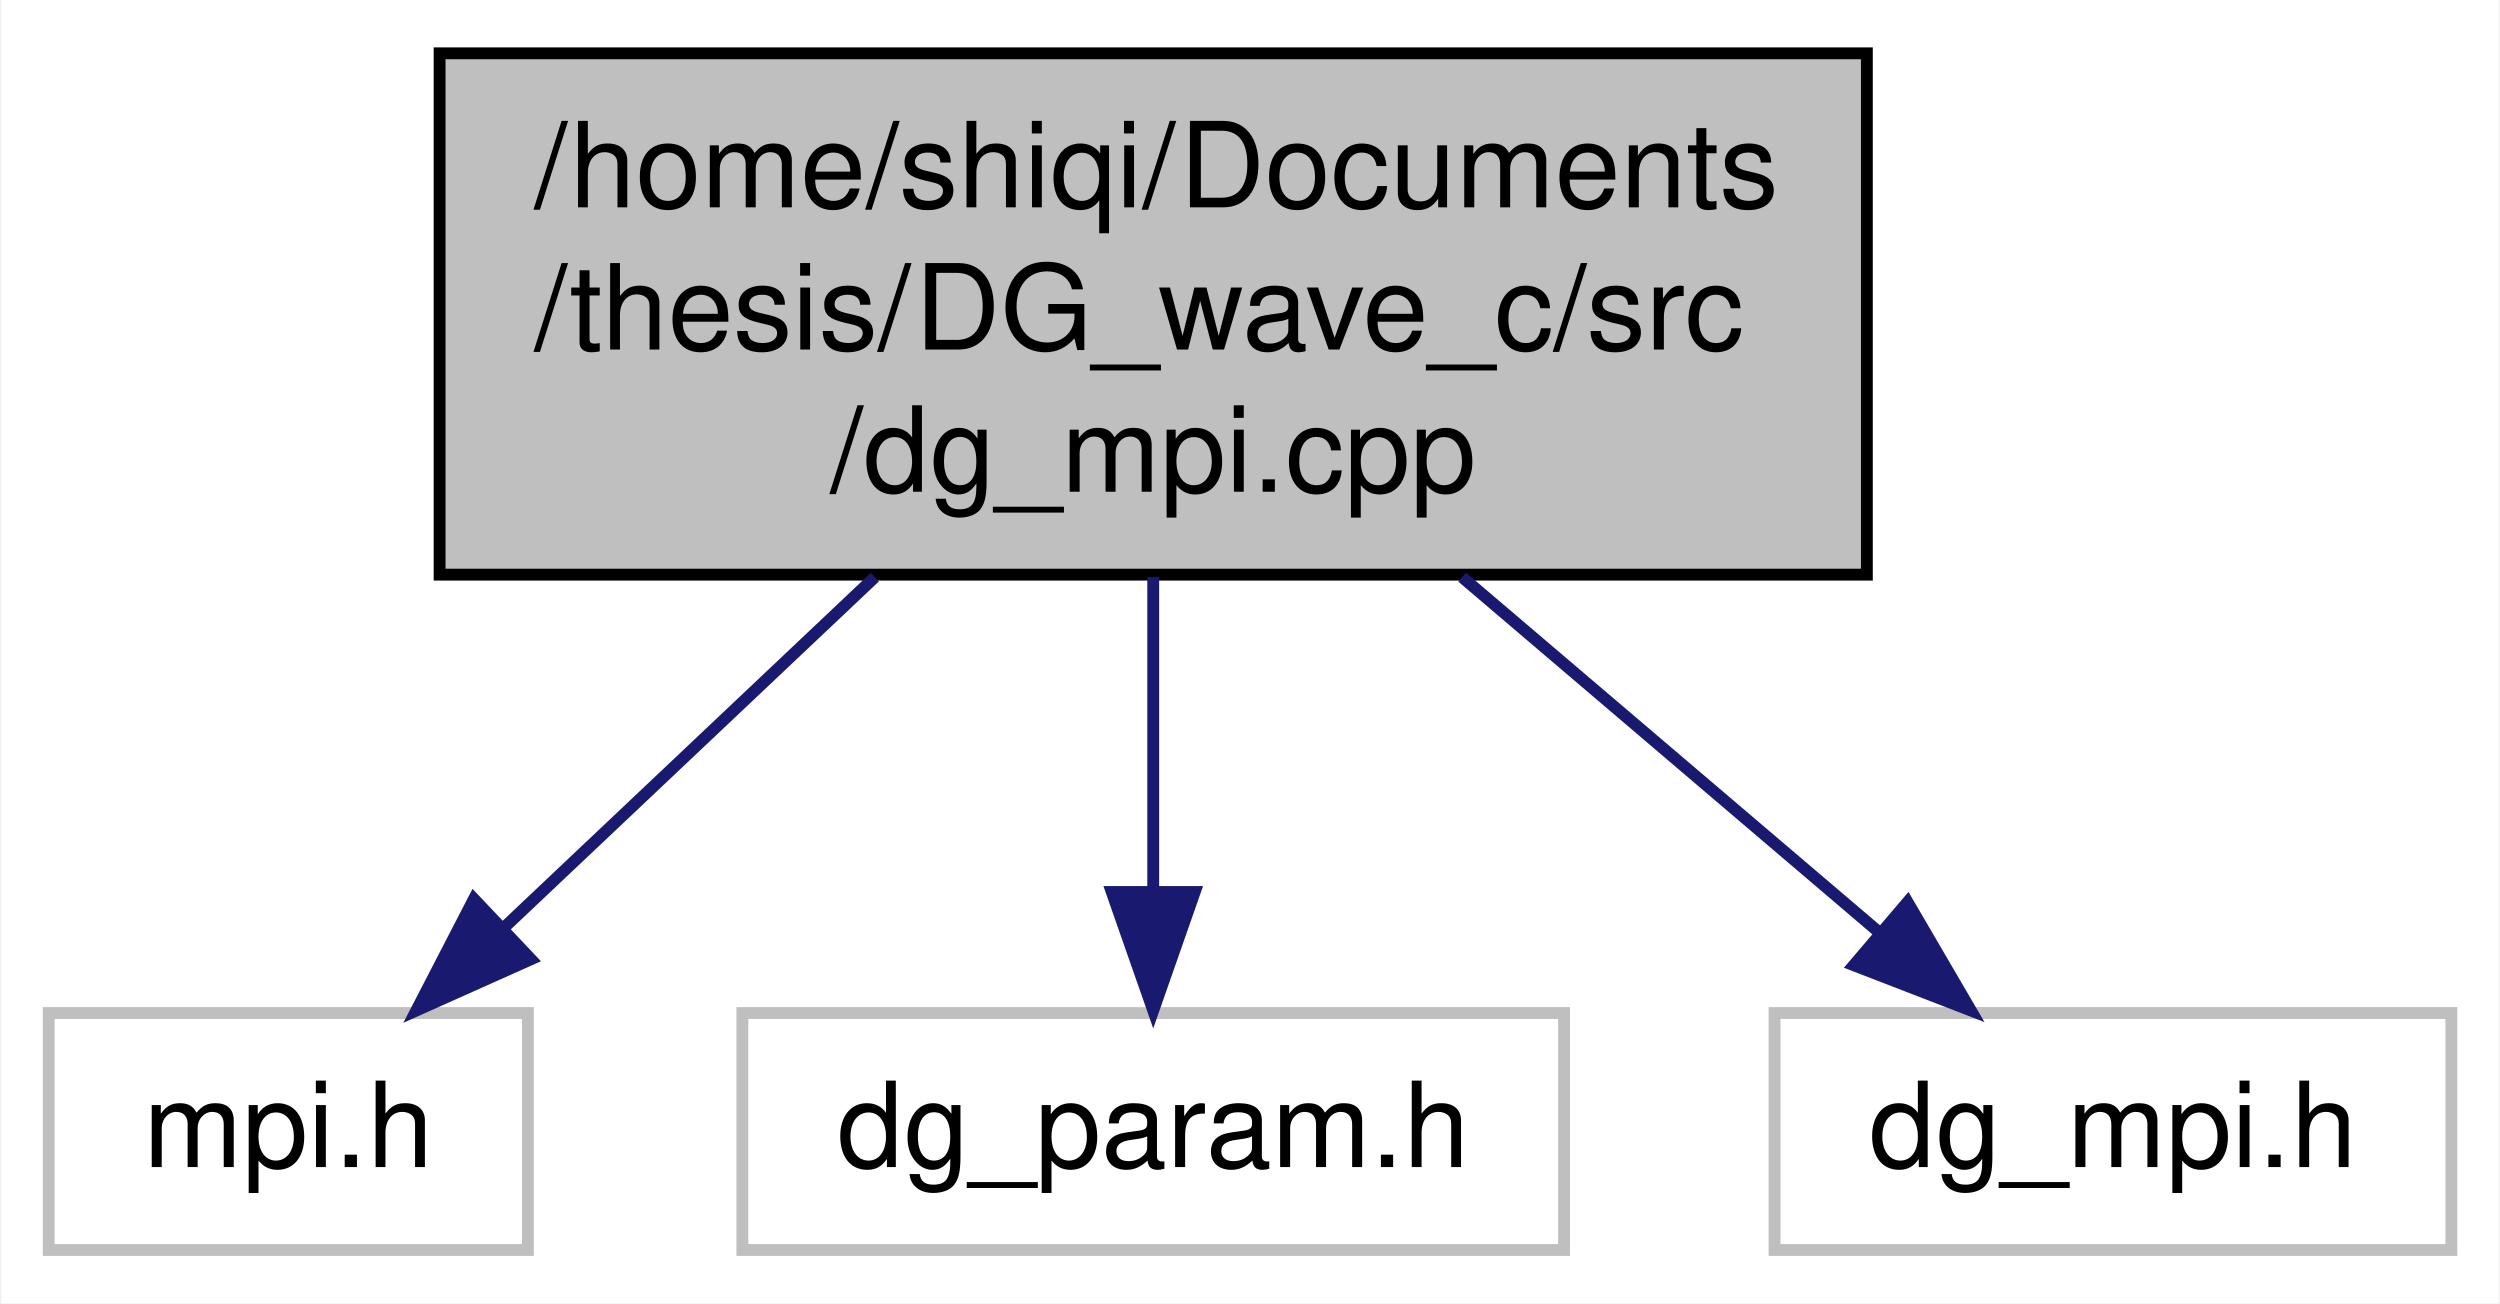
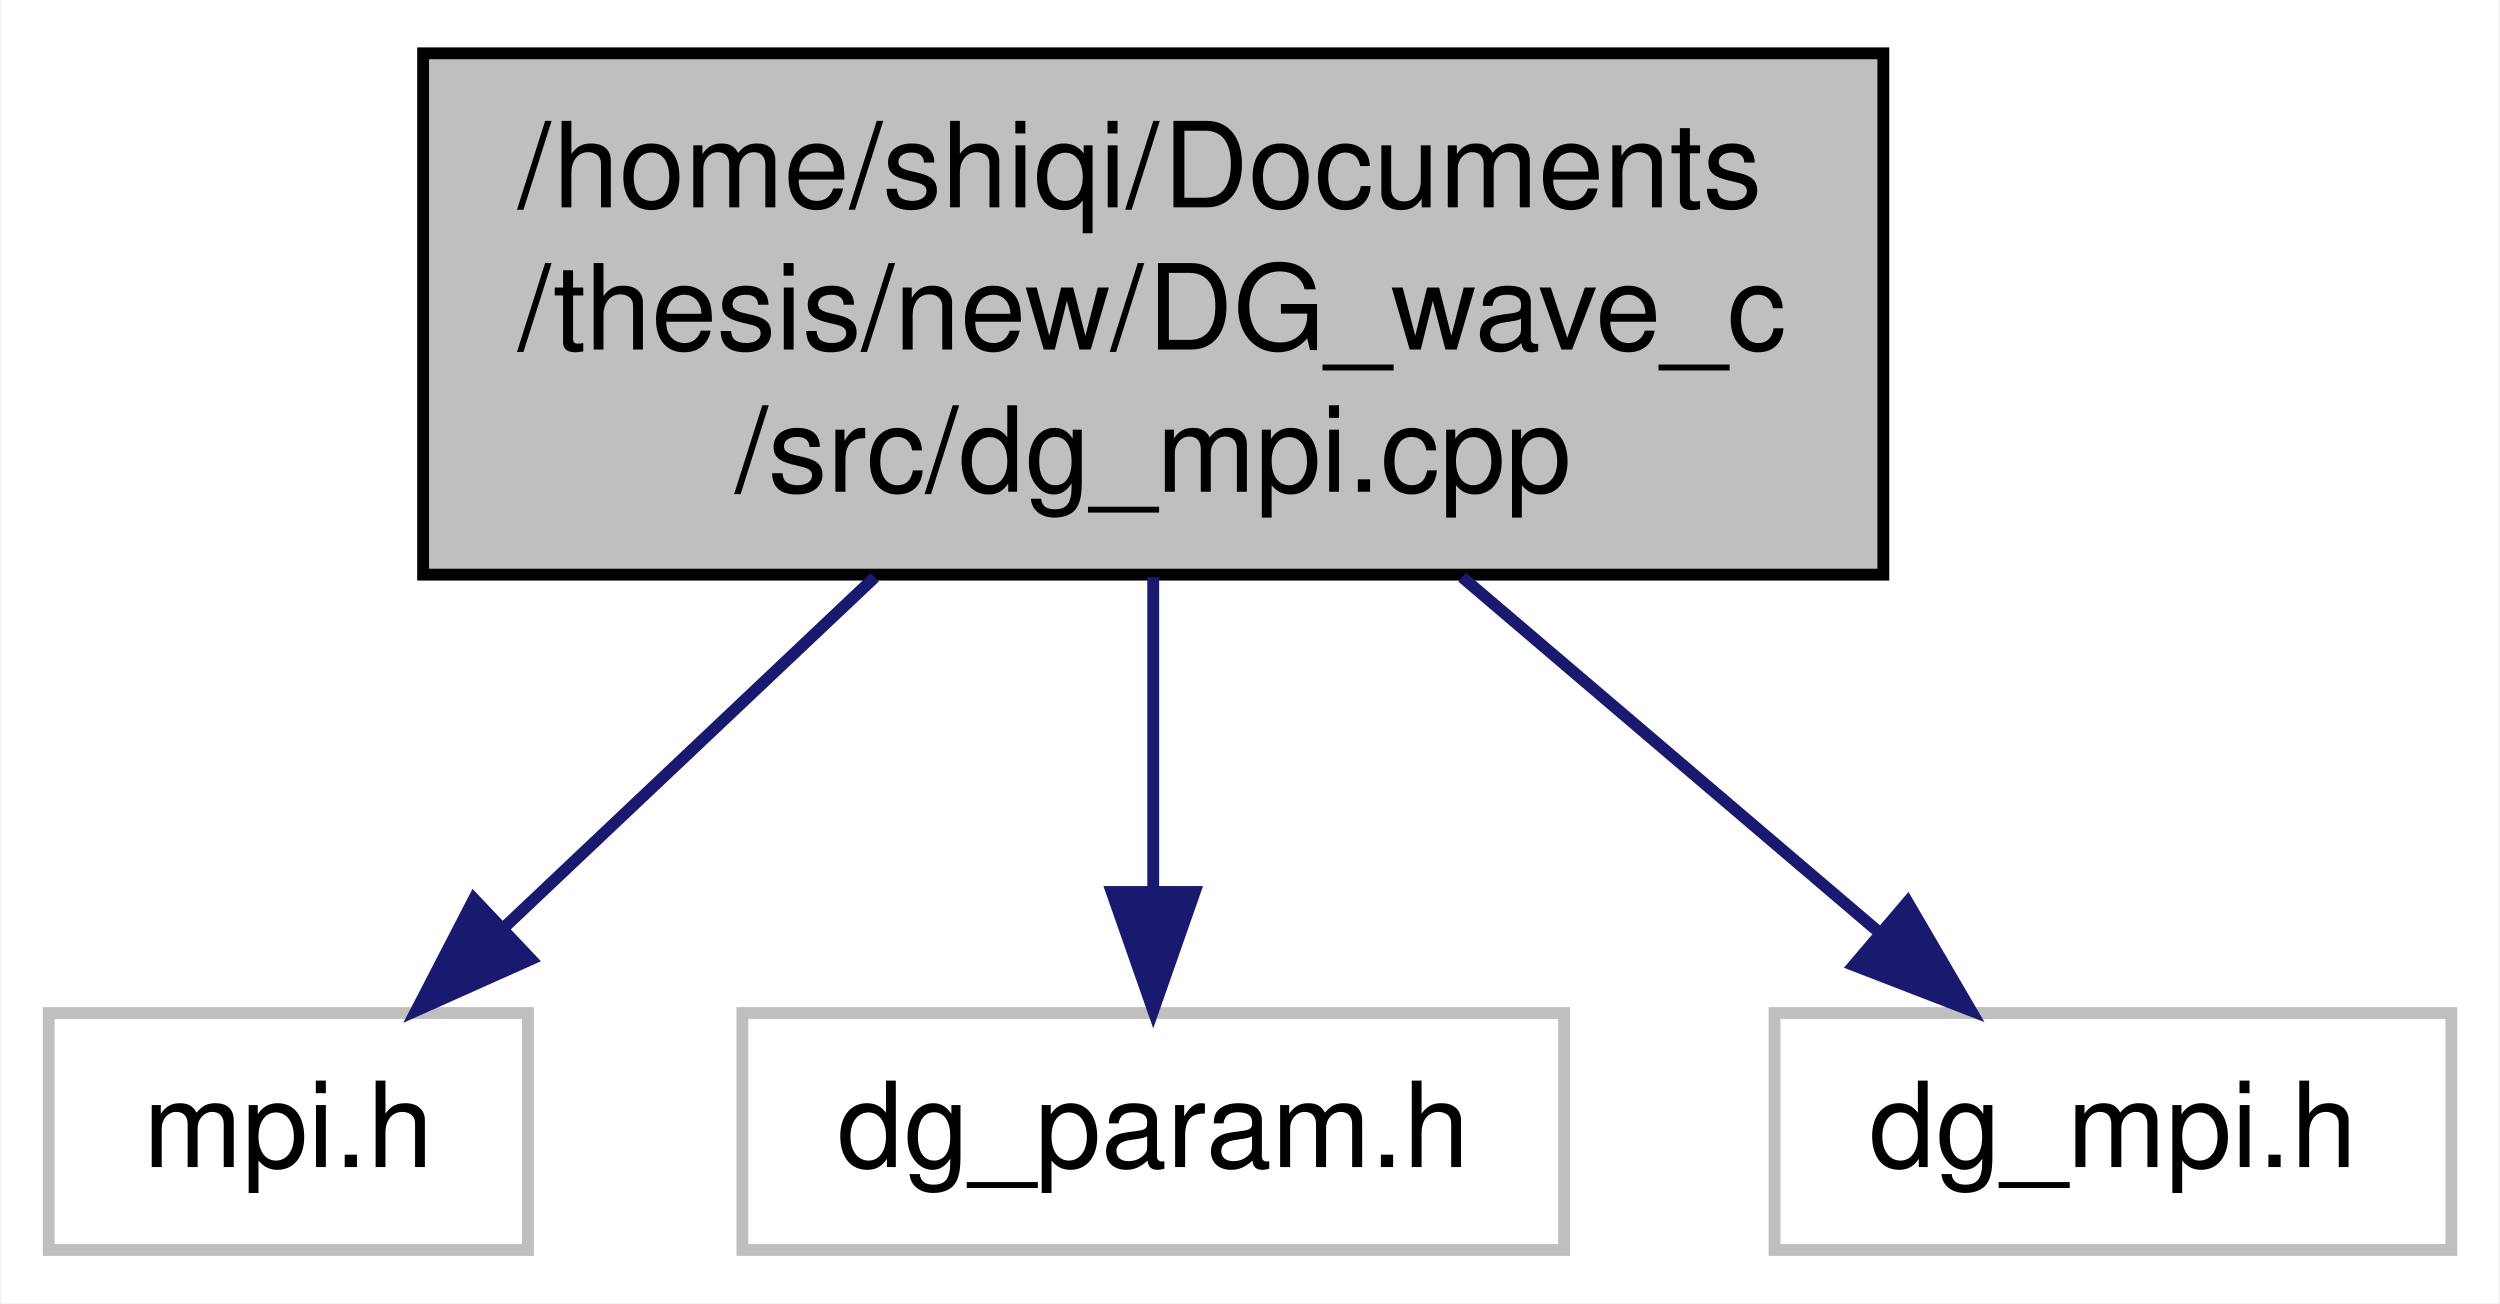
<svg xmlns="http://www.w3.org/2000/svg" xmlns:xlink="http://www.w3.org/1999/xlink" width="211pt" height="110pt" viewBox="0.00 0.00 210.78 110.00">
  <g id="graph0" class="graph" transform="scale(1 1) rotate(0) translate(4 106)">
    <polygon fill="#ffffff" stroke="transparent" points="-4,4 -4,-106 206.784,-106 206.784,4 -4,4" />
    <g id="node1" class="node">
      <g id="a_node1">
        <a xlink:title=" ">
-           <polygon fill="#bfbfbf" stroke="#000000" points="32.992,-57.5 32.992,-101.5 153.453,-101.5 153.453,-57.5 32.992,-57.5" />
-           <text text-anchor="start" x="40.992" y="-88.5" font-family="Helvetica,sans-Serif" font-size="10.00" fill="#000000">/home/shiqi/Documents</text>
-           <text text-anchor="start" x="40.992" y="-76.5" font-family="Helvetica,sans-Serif" font-size="10.00" fill="#000000">/thesis/DG_wave_c/src</text>
-           <text text-anchor="middle" x="93.222" y="-64.5" font-family="Helvetica,sans-Serif" font-size="10.00" fill="#000000">/dg_mpi.cpp</text>
+           <polygon fill="#bfbfbf" stroke="#000000" points="31.601,-57.5 31.601,-101.5 154.844,-101.5 154.844,-57.5 31.601,-57.5" />
+           <text text-anchor="start" x="39.601" y="-88.5" font-family="Helvetica,sans-Serif" font-size="10.00" fill="#000000">/home/shiqi/Documents</text>
+           <text text-anchor="start" x="39.601" y="-76.5" font-family="Helvetica,sans-Serif" font-size="10.00" fill="#000000">/thesis/new/DG_wave_c</text>
+           <text text-anchor="middle" x="93.222" y="-64.5" font-family="Helvetica,sans-Serif" font-size="10.00" fill="#000000">/src/dg_mpi.cpp</text>
        </a>
      </g>
    </g>
    <g id="node2" class="node">
      <g id="a_node2">
        <a xlink:title=" ">
          <polygon fill="#ffffff" stroke="#bfbfbf" points="0,-.5 0,-20.5 40.445,-20.5 40.445,-.5 0,-.5" />
          <text text-anchor="middle" x="20.223" y="-7.5" font-family="Helvetica,sans-Serif" font-size="10.00" fill="#000000">mpi.h</text>
        </a>
      </g>
    </g>
    <g id="edge1" class="edge">
      <path fill="none" stroke="#191970" d="M69.723,-57.288C59.563,-47.685 47.858,-36.621 38.382,-27.664" />
      <polygon fill="#191970" stroke="#191970" points="40.7,-25.039 31.028,-20.714 35.891,-30.126 40.7,-25.039" />
    </g>
    <g id="node3" class="node">
      <g id="a_node3">
        <a xlink:title=" ">
          <polygon fill="#ffffff" stroke="#bfbfbf" points="58.547,-.5 58.547,-20.5 127.897,-20.5 127.897,-.5 58.547,-.5" />
          <text text-anchor="middle" x="93.222" y="-7.5" font-family="Helvetica,sans-Serif" font-size="10.00" fill="#000000">dg_param.h</text>
        </a>
      </g>
    </g>
    <g id="edge2" class="edge">
      <path fill="none" stroke="#191970" d="M93.222,-57.288C93.222,-48.838 93.222,-39.256 93.222,-30.974" />
      <polygon fill="#191970" stroke="#191970" points="96.723,-30.714 93.222,-20.714 89.723,-30.714 96.723,-30.714" />
    </g>
    <g id="node4" class="node">
      <g id="a_node4">
        <a xlink:title=" ">
          <polygon fill="#ffffff" stroke="#bfbfbf" points="145.661,-.5 145.661,-20.5 202.784,-20.5 202.784,-.5 145.661,-.5" />
          <text text-anchor="middle" x="174.222" y="-7.5" font-family="Helvetica,sans-Serif" font-size="10.00" fill="#000000">dg_mpi.h</text>
        </a>
      </g>
    </g>
    <g id="edge3" class="edge">
      <path fill="none" stroke="#191970" d="M119.297,-57.288C130.683,-47.589 143.818,-36.4 154.388,-27.396" />
      <polygon fill="#191970" stroke="#191970" points="156.89,-29.863 162.232,-20.714 152.35,-24.534 156.89,-29.863" />
    </g>
  </g>
</svg>
